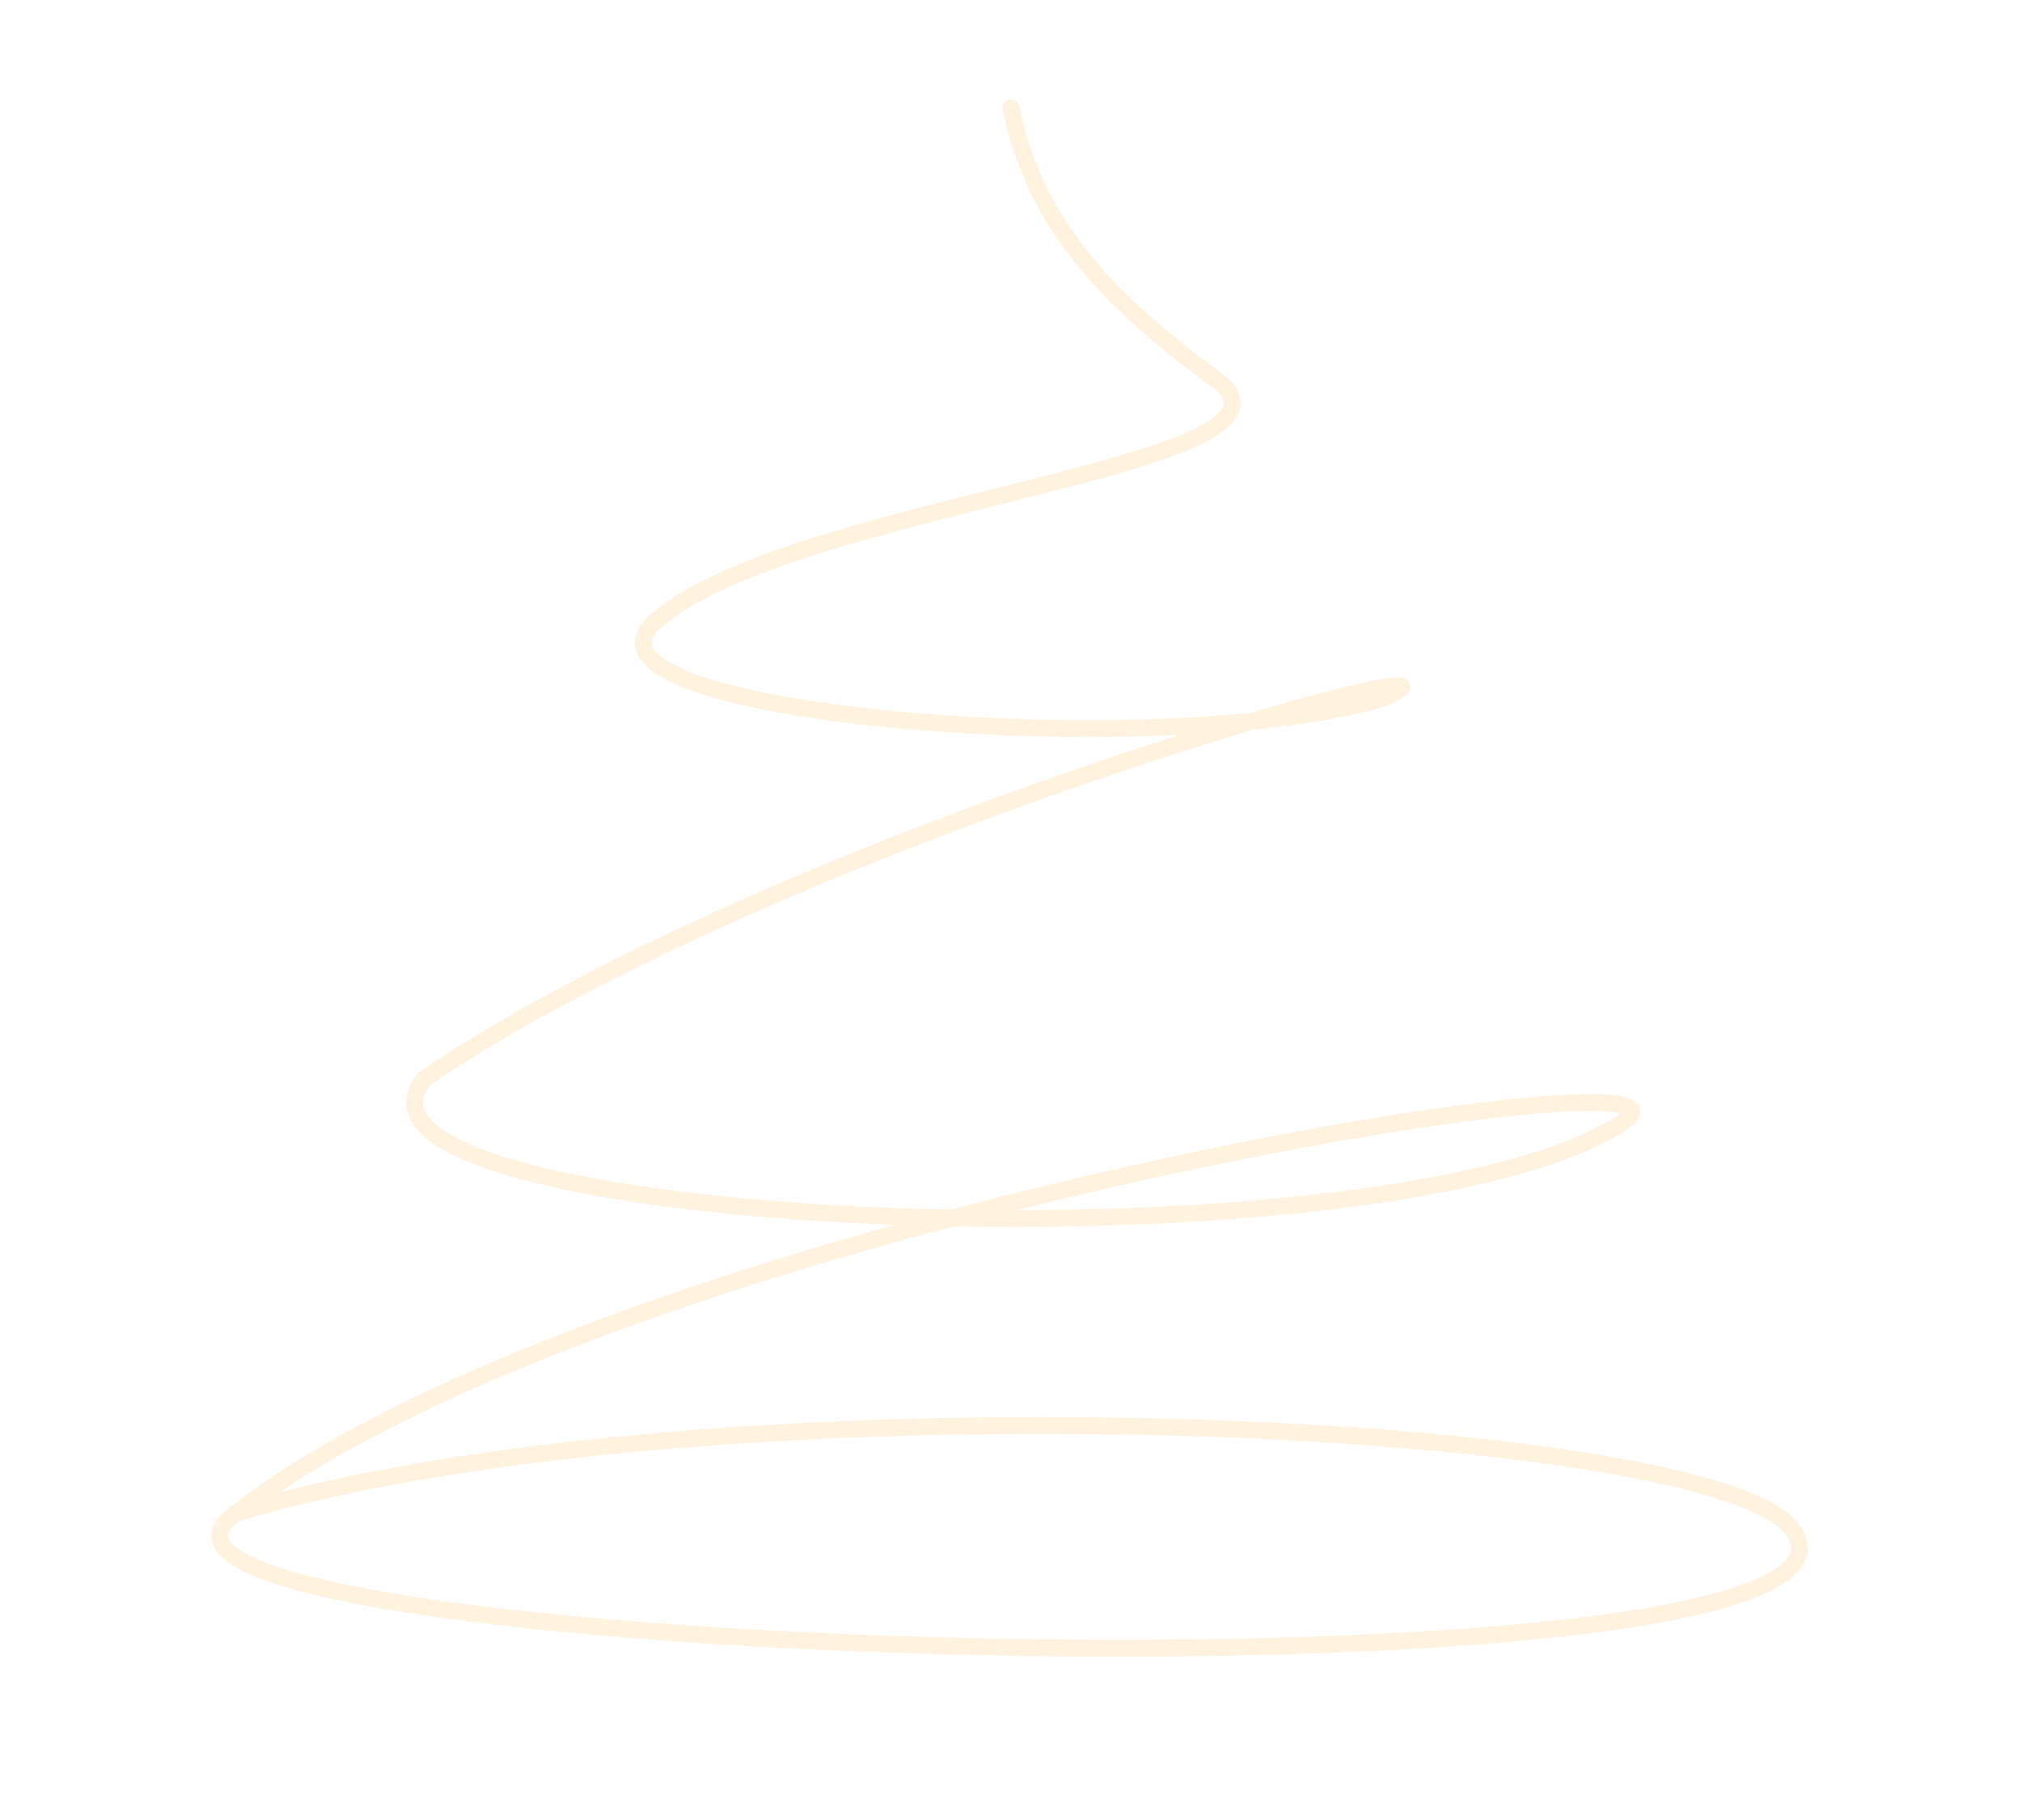
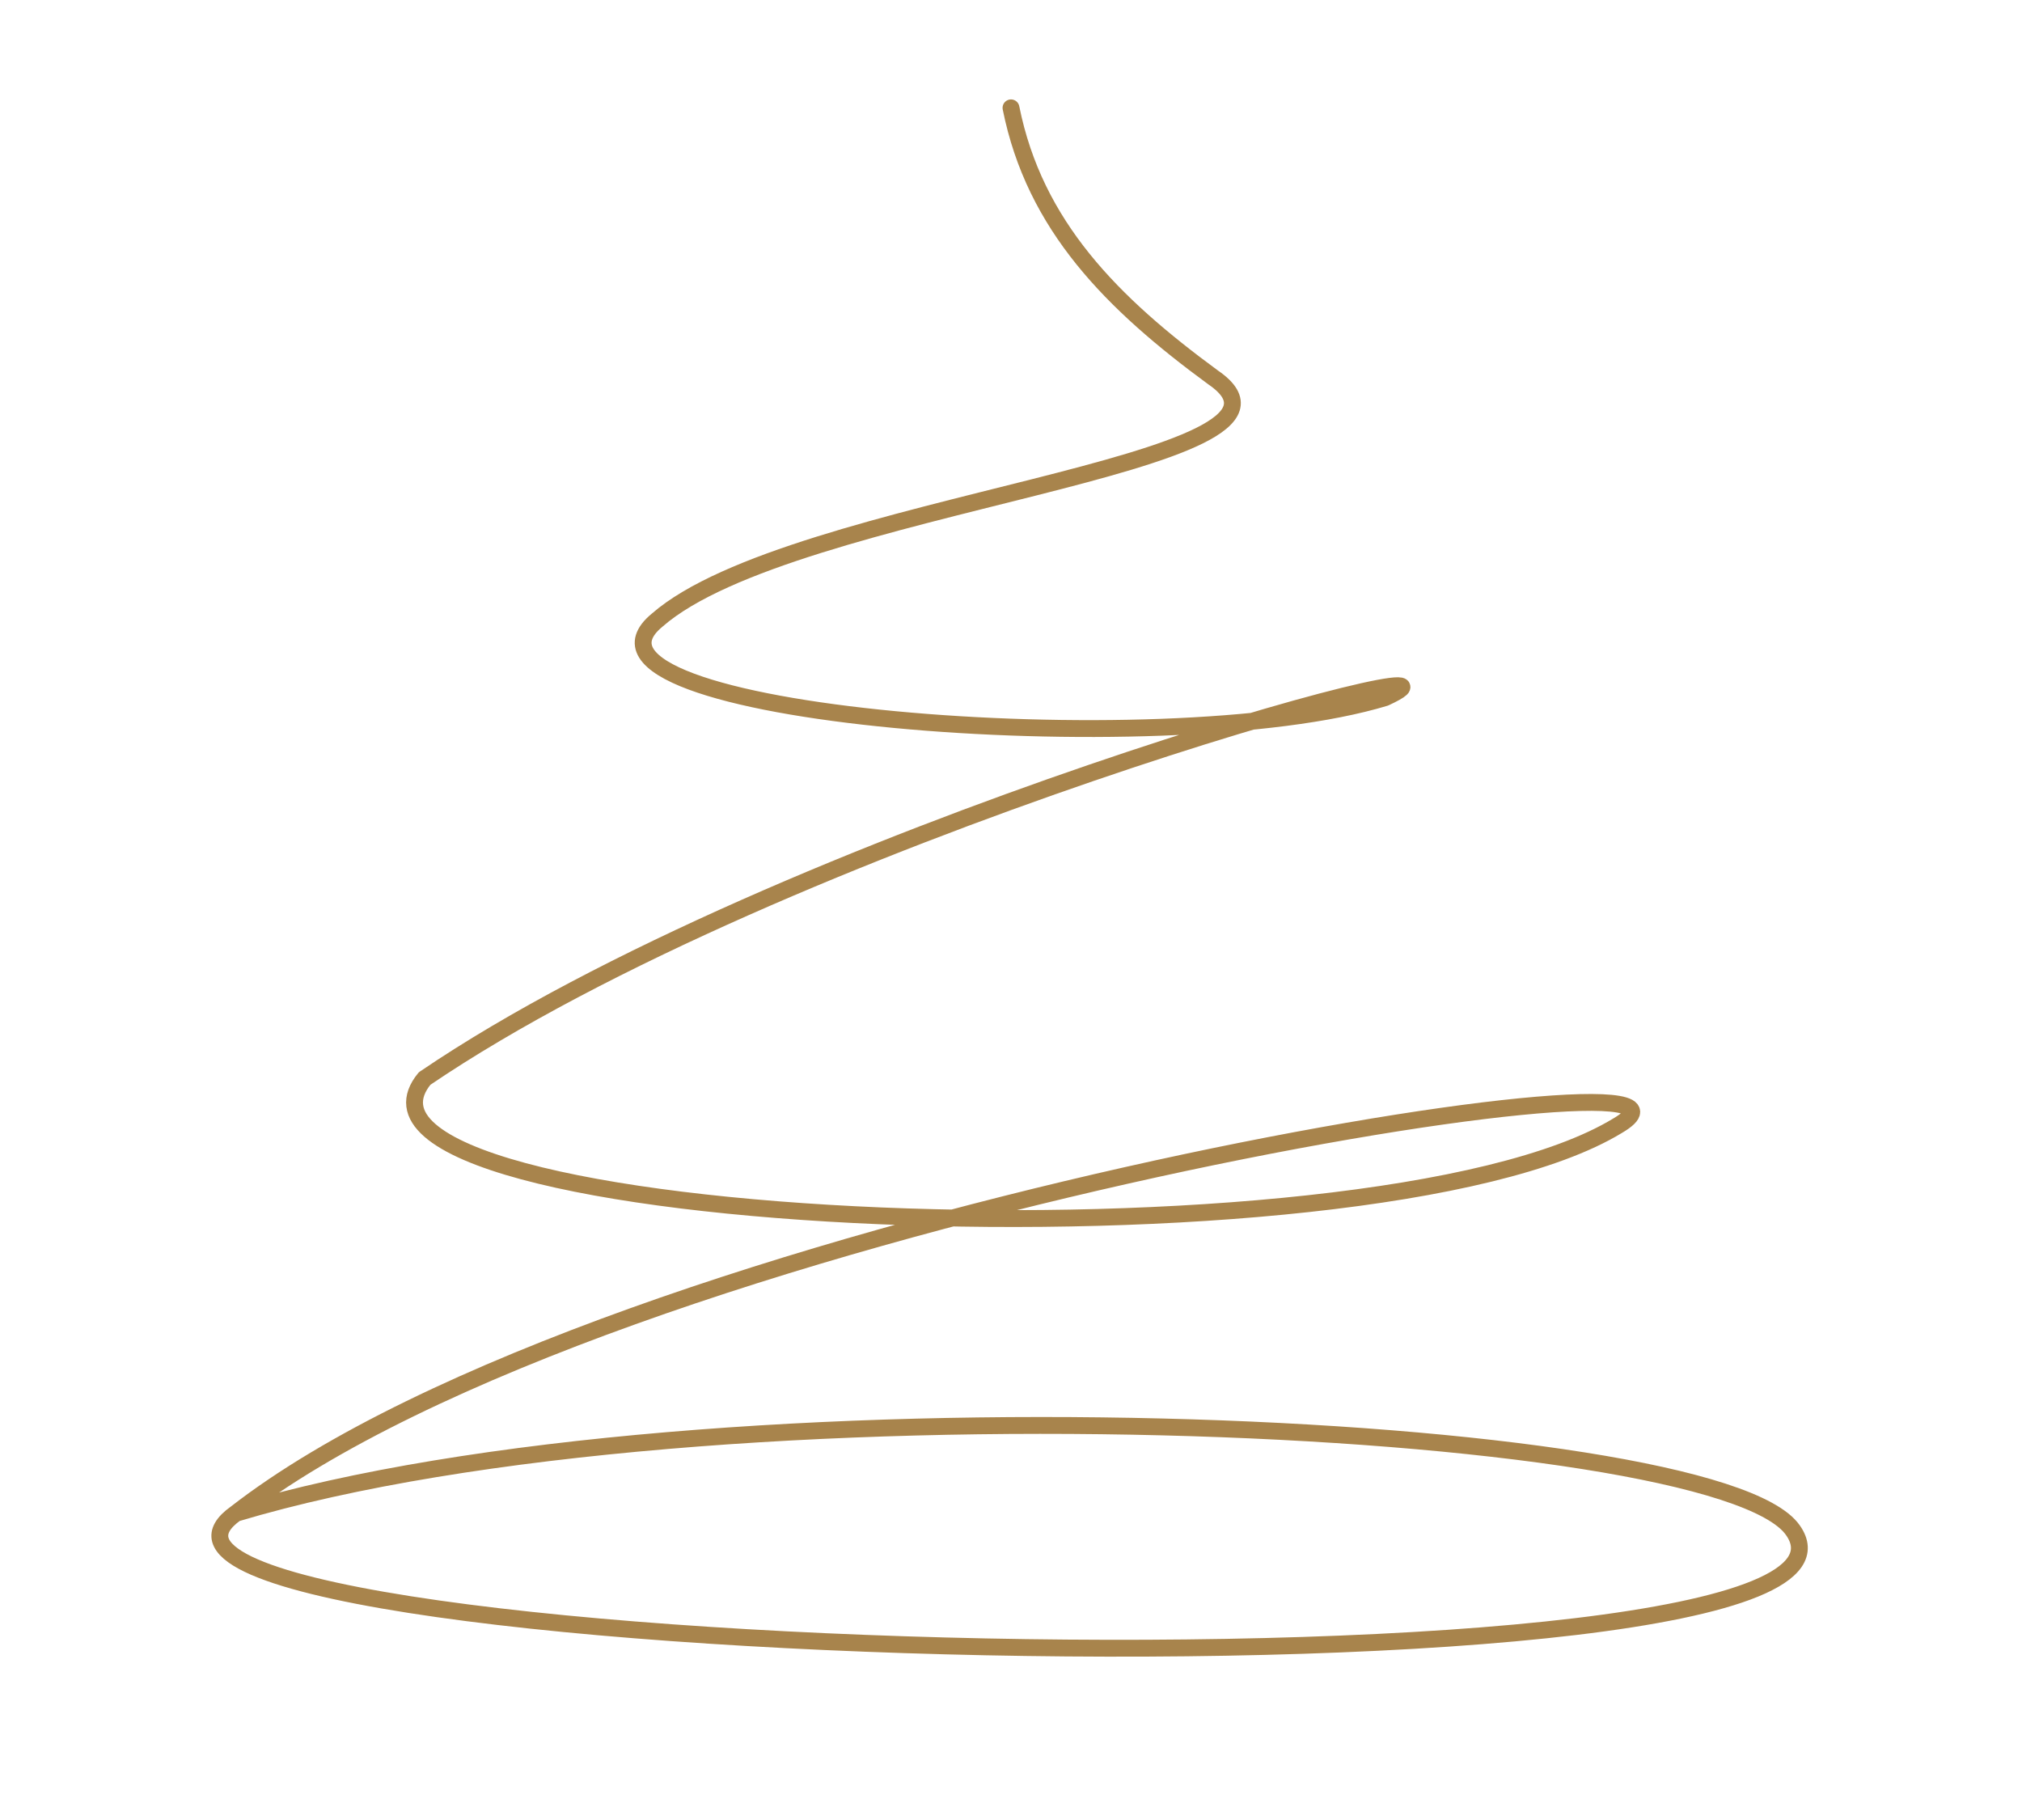
- <svg xmlns="http://www.w3.org/2000/svg" width="600" height="540" viewBox="0 0 600 540" role="img" aria-label="스노웨어 단색 트리 로고">
-   <path d="M70 449 C210 407 509 421 532 454 C571 509 8 493 70 449 C182 362 526 307 480 334 C406 379 89 365 126 320 C232 248 452 188 411 207 C345 227 161 212 195 184 C235 149 398 138 360 112 C330 90 307 67 300 32" fill="none" stroke="#fff2de" stroke-width="5" stroke-linecap="round" stroke-linejoin="round" />
+ <svg xmlns="http://www.w3.org/2000/svg" width="600" height="540" viewBox="0 0 600 540" role="img" aria-label="윈터라이드 단색 트리 로고">
+   <path d="M70 449 C210 407 509 421 532 454 C571 509 8 493 70 449 C182 362 526 307 480 334 C406 379 89 365 126 320 C232 248 452 188 411 207 C345 227 161 212 195 184 C235 149 398 138 360 112 C330 90 307 67 300 32" fill="none" stroke="#a8844c" stroke-width="5" stroke-linecap="round" stroke-linejoin="round" />
</svg>
